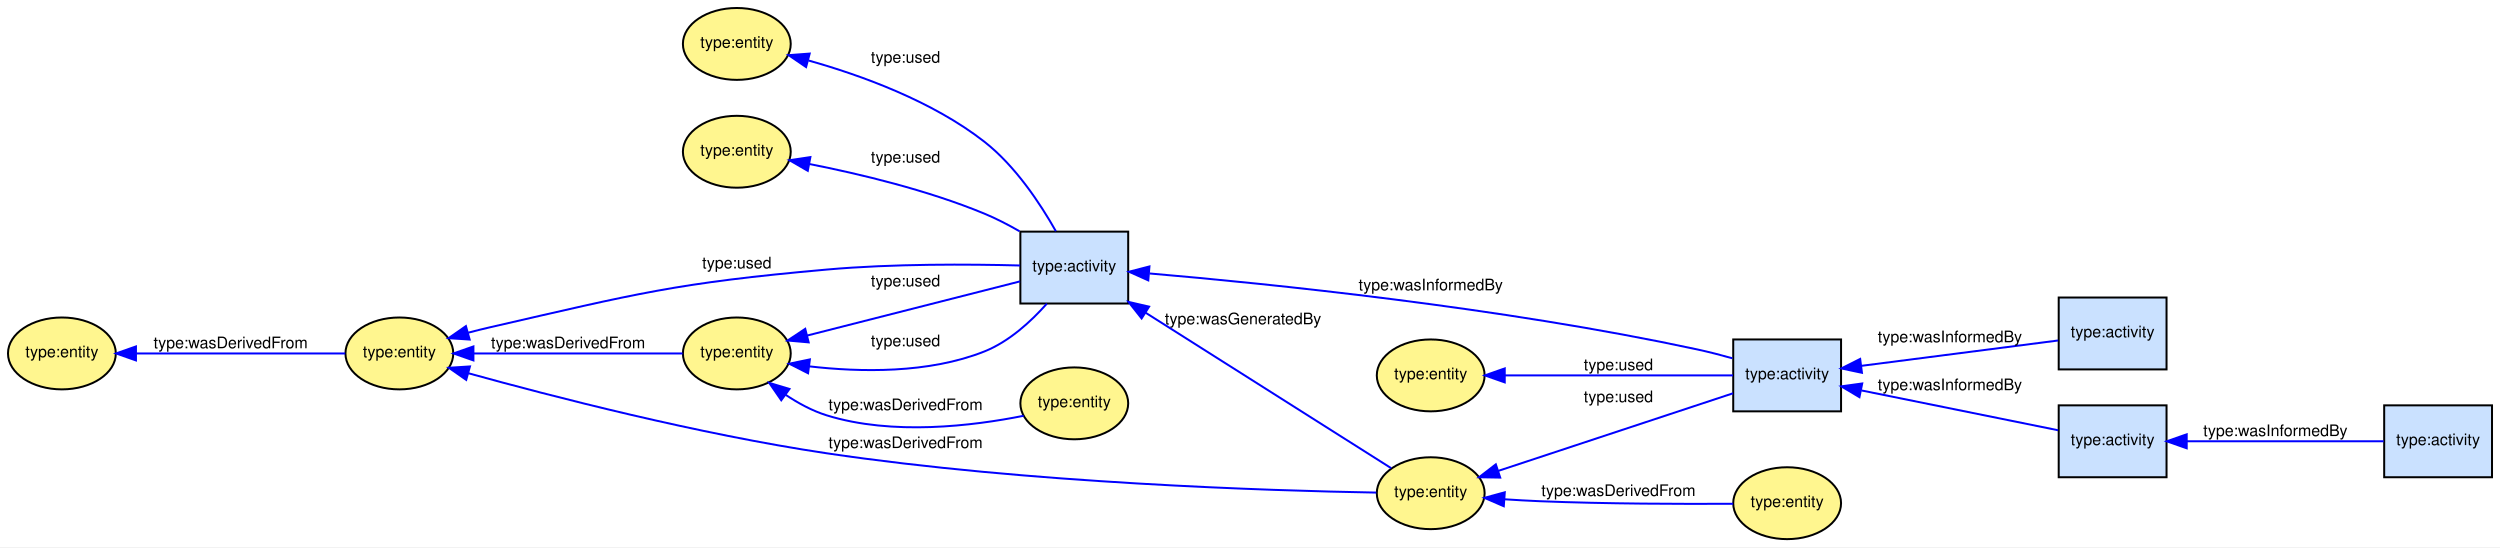
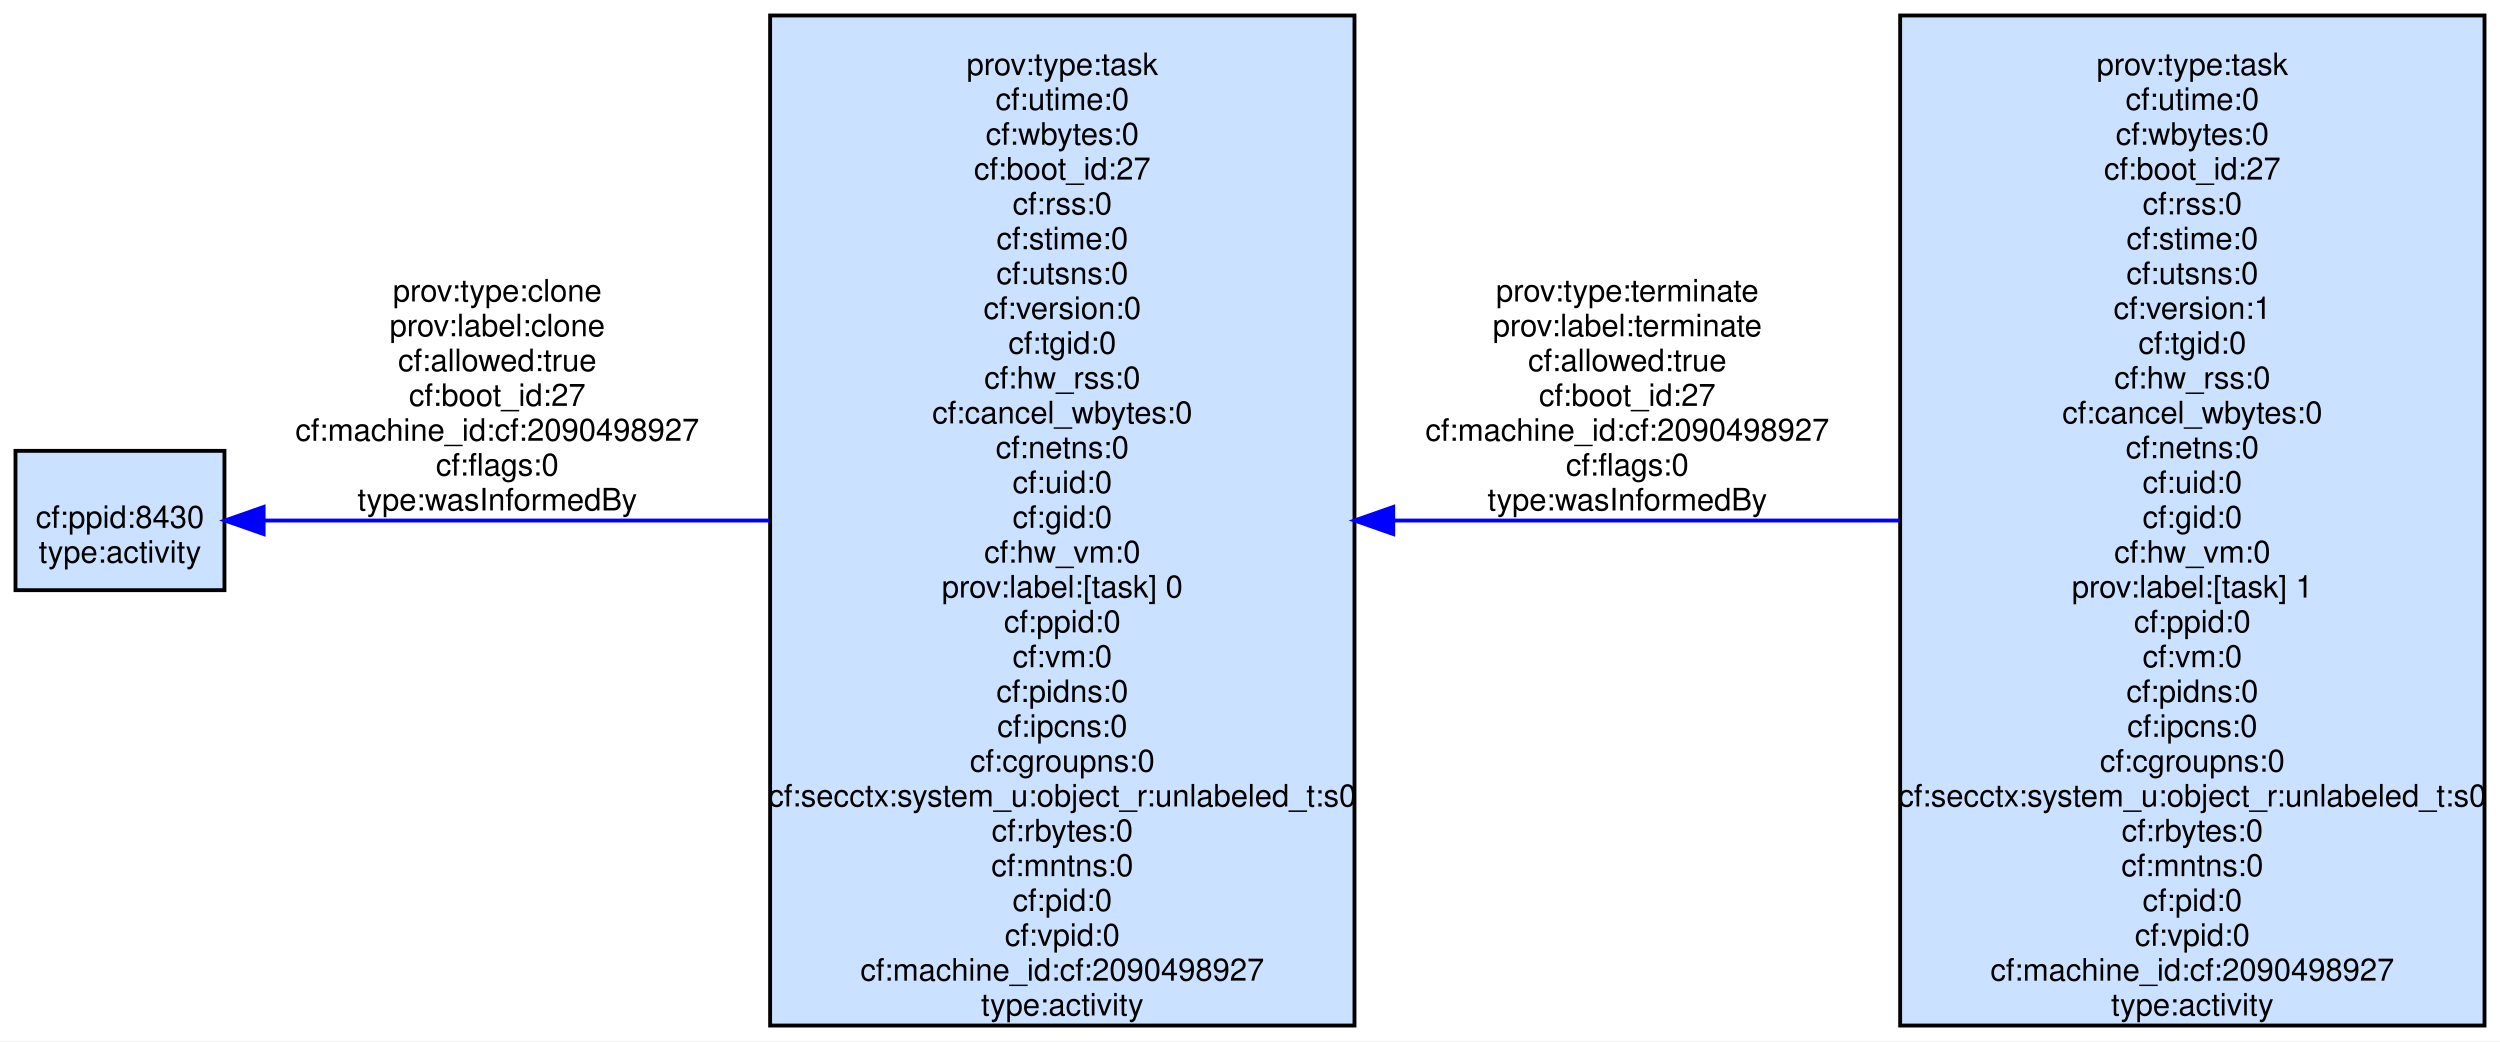
- <svg xmlns="http://www.w3.org/2000/svg" width="1252pt" height="274pt" viewBox="0.00 0.00 1252.00 274.00">
-   <g id="graph0" class="graph" transform="scale(1 1) rotate(0) translate(4 270)">
-     <polygon fill="#ffffff" stroke="transparent" points="-4,4 -4,-270 1248,-270 1248,4 -4,4" />
+ <svg xmlns="http://www.w3.org/2000/svg" width="646pt" height="269pt" viewBox="0.00 0.00 646.00 269.00">
+   <g id="graph0" class="graph" transform="scale(1 1) rotate(0) translate(4 265)">
+     <polygon fill="#ffffff" stroke="transparent" points="-4,4 -4,-265 642,-265 642,4 -4,4" />
    <g id="node1" class="node">
-       <polygon fill="#cae1ff" stroke="#000000" points="1244,-67 1190,-67 1190,-31 1244,-31 1244,-67" />
-       <text text-anchor="middle" x="1217" y="-47.1" font-family="Helvetica,sans-Serif" font-size="8.00" fill="#000000">type:activity</text>
+       <polygon fill="#cae1ff" stroke="#000000" points="638,-261 487,-261 487,0 638,0 638,-261" />
+       <text text-anchor="middle" x="562.5" y="-245.6" font-family="Helvetica,sans-Serif" font-size="8.00" fill="#000000">prov:type:task</text>
+       <text text-anchor="middle" x="562.5" y="-236.6" font-family="Helvetica,sans-Serif" font-size="8.00" fill="#000000">cf:utime:0</text>
+       <text text-anchor="middle" x="562.5" y="-227.6" font-family="Helvetica,sans-Serif" font-size="8.00" fill="#000000">cf:wbytes:0</text>
+       <text text-anchor="middle" x="562.5" y="-218.6" font-family="Helvetica,sans-Serif" font-size="8.00" fill="#000000">cf:boot_id:27</text>
+       <text text-anchor="middle" x="562.5" y="-209.6" font-family="Helvetica,sans-Serif" font-size="8.00" fill="#000000">cf:rss:0</text>
+       <text text-anchor="middle" x="562.5" y="-200.6" font-family="Helvetica,sans-Serif" font-size="8.00" fill="#000000">cf:stime:0</text>
+       <text text-anchor="middle" x="562.5" y="-191.6" font-family="Helvetica,sans-Serif" font-size="8.00" fill="#000000">cf:utsns:0</text>
+       <text text-anchor="middle" x="562.5" y="-182.6" font-family="Helvetica,sans-Serif" font-size="8.00" fill="#000000">cf:version:1</text>
+       <text text-anchor="middle" x="562.5" y="-173.6" font-family="Helvetica,sans-Serif" font-size="8.00" fill="#000000">cf:tgid:0</text>
+       <text text-anchor="middle" x="562.5" y="-164.6" font-family="Helvetica,sans-Serif" font-size="8.00" fill="#000000">cf:hw_rss:0</text>
+       <text text-anchor="middle" x="562.5" y="-155.6" font-family="Helvetica,sans-Serif" font-size="8.00" fill="#000000">cf:cancel_wbytes:0</text>
+       <text text-anchor="middle" x="562.5" y="-146.6" font-family="Helvetica,sans-Serif" font-size="8.00" fill="#000000">cf:netns:0</text>
+       <text text-anchor="middle" x="562.5" y="-137.6" font-family="Helvetica,sans-Serif" font-size="8.00" fill="#000000">cf:uid:0</text>
+       <text text-anchor="middle" x="562.5" y="-128.6" font-family="Helvetica,sans-Serif" font-size="8.00" fill="#000000">cf:gid:0</text>
+       <text text-anchor="middle" x="562.5" y="-119.6" font-family="Helvetica,sans-Serif" font-size="8.00" fill="#000000">cf:hw_vm:0</text>
+       <text text-anchor="middle" x="562.5" y="-110.6" font-family="Helvetica,sans-Serif" font-size="8.00" fill="#000000">prov:label:[task] 1</text>
+       <text text-anchor="middle" x="562.5" y="-101.6" font-family="Helvetica,sans-Serif" font-size="8.00" fill="#000000">cf:ppid:0</text>
+       <text text-anchor="middle" x="562.5" y="-92.6" font-family="Helvetica,sans-Serif" font-size="8.00" fill="#000000">cf:vm:0</text>
+       <text text-anchor="middle" x="562.5" y="-83.6" font-family="Helvetica,sans-Serif" font-size="8.00" fill="#000000">cf:pidns:0</text>
+       <text text-anchor="middle" x="562.5" y="-74.6" font-family="Helvetica,sans-Serif" font-size="8.00" fill="#000000">cf:ipcns:0</text>
+       <text text-anchor="middle" x="562.5" y="-65.6" font-family="Helvetica,sans-Serif" font-size="8.00" fill="#000000">cf:cgroupns:0</text>
+       <text text-anchor="middle" x="562.5" y="-56.6" font-family="Helvetica,sans-Serif" font-size="8.00" fill="#000000">cf:secctx:system_u:object_r:unlabeled_t:s0</text>
+       <text text-anchor="middle" x="562.5" y="-47.6" font-family="Helvetica,sans-Serif" font-size="8.00" fill="#000000">cf:rbytes:0</text>
+       <text text-anchor="middle" x="562.5" y="-38.6" font-family="Helvetica,sans-Serif" font-size="8.00" fill="#000000">cf:mntns:0</text>
+       <text text-anchor="middle" x="562.5" y="-29.6" font-family="Helvetica,sans-Serif" font-size="8.00" fill="#000000">cf:pid:0</text>
+       <text text-anchor="middle" x="562.5" y="-20.6" font-family="Helvetica,sans-Serif" font-size="8.00" fill="#000000">cf:vpid:0</text>
+       <text text-anchor="middle" x="562.5" y="-11.6" font-family="Helvetica,sans-Serif" font-size="8.00" fill="#000000">cf:machine_id:cf:2090498927</text>
+       <text text-anchor="middle" x="562.5" y="-2.6" font-family="Helvetica,sans-Serif" font-size="8.00" fill="#000000">type:activity</text>
    </g>
-     <g id="node5" class="node">
-       <polygon fill="#cae1ff" stroke="#000000" points="1081,-67 1027,-67 1027,-31 1081,-31 1081,-67" />
-       <text text-anchor="middle" x="1054" y="-47.1" font-family="Helvetica,sans-Serif" font-size="8.00" fill="#000000">type:activity</text>
+     <g id="node3" class="node">
+       <polygon fill="#cae1ff" stroke="#000000" points="346,-261 195,-261 195,0 346,0 346,-261" />
+       <text text-anchor="middle" x="270.5" y="-245.6" font-family="Helvetica,sans-Serif" font-size="8.00" fill="#000000">prov:type:task</text>
+       <text text-anchor="middle" x="270.5" y="-236.6" font-family="Helvetica,sans-Serif" font-size="8.00" fill="#000000">cf:utime:0</text>
+       <text text-anchor="middle" x="270.5" y="-227.6" font-family="Helvetica,sans-Serif" font-size="8.00" fill="#000000">cf:wbytes:0</text>
+       <text text-anchor="middle" x="270.5" y="-218.6" font-family="Helvetica,sans-Serif" font-size="8.00" fill="#000000">cf:boot_id:27</text>
+       <text text-anchor="middle" x="270.5" y="-209.6" font-family="Helvetica,sans-Serif" font-size="8.00" fill="#000000">cf:rss:0</text>
+       <text text-anchor="middle" x="270.5" y="-200.6" font-family="Helvetica,sans-Serif" font-size="8.00" fill="#000000">cf:stime:0</text>
+       <text text-anchor="middle" x="270.5" y="-191.6" font-family="Helvetica,sans-Serif" font-size="8.00" fill="#000000">cf:utsns:0</text>
+       <text text-anchor="middle" x="270.5" y="-182.6" font-family="Helvetica,sans-Serif" font-size="8.00" fill="#000000">cf:version:0</text>
+       <text text-anchor="middle" x="270.5" y="-173.6" font-family="Helvetica,sans-Serif" font-size="8.00" fill="#000000">cf:tgid:0</text>
+       <text text-anchor="middle" x="270.5" y="-164.6" font-family="Helvetica,sans-Serif" font-size="8.00" fill="#000000">cf:hw_rss:0</text>
+       <text text-anchor="middle" x="270.5" y="-155.6" font-family="Helvetica,sans-Serif" font-size="8.00" fill="#000000">cf:cancel_wbytes:0</text>
+       <text text-anchor="middle" x="270.5" y="-146.6" font-family="Helvetica,sans-Serif" font-size="8.00" fill="#000000">cf:netns:0</text>
+       <text text-anchor="middle" x="270.5" y="-137.6" font-family="Helvetica,sans-Serif" font-size="8.00" fill="#000000">cf:uid:0</text>
+       <text text-anchor="middle" x="270.5" y="-128.6" font-family="Helvetica,sans-Serif" font-size="8.00" fill="#000000">cf:gid:0</text>
+       <text text-anchor="middle" x="270.5" y="-119.6" font-family="Helvetica,sans-Serif" font-size="8.00" fill="#000000">cf:hw_vm:0</text>
+       <text text-anchor="middle" x="270.5" y="-110.6" font-family="Helvetica,sans-Serif" font-size="8.00" fill="#000000">prov:label:[task] 0</text>
+       <text text-anchor="middle" x="270.5" y="-101.6" font-family="Helvetica,sans-Serif" font-size="8.00" fill="#000000">cf:ppid:0</text>
+       <text text-anchor="middle" x="270.5" y="-92.6" font-family="Helvetica,sans-Serif" font-size="8.00" fill="#000000">cf:vm:0</text>
+       <text text-anchor="middle" x="270.5" y="-83.6" font-family="Helvetica,sans-Serif" font-size="8.00" fill="#000000">cf:pidns:0</text>
+       <text text-anchor="middle" x="270.5" y="-74.6" font-family="Helvetica,sans-Serif" font-size="8.00" fill="#000000">cf:ipcns:0</text>
+       <text text-anchor="middle" x="270.5" y="-65.6" font-family="Helvetica,sans-Serif" font-size="8.00" fill="#000000">cf:cgroupns:0</text>
+       <text text-anchor="middle" x="270.5" y="-56.6" font-family="Helvetica,sans-Serif" font-size="8.00" fill="#000000">cf:secctx:system_u:object_r:unlabeled_t:s0</text>
+       <text text-anchor="middle" x="270.5" y="-47.6" font-family="Helvetica,sans-Serif" font-size="8.00" fill="#000000">cf:rbytes:0</text>
+       <text text-anchor="middle" x="270.5" y="-38.6" font-family="Helvetica,sans-Serif" font-size="8.00" fill="#000000">cf:mntns:0</text>
+       <text text-anchor="middle" x="270.5" y="-29.6" font-family="Helvetica,sans-Serif" font-size="8.00" fill="#000000">cf:pid:0</text>
+       <text text-anchor="middle" x="270.5" y="-20.6" font-family="Helvetica,sans-Serif" font-size="8.00" fill="#000000">cf:vpid:0</text>
+       <text text-anchor="middle" x="270.5" y="-11.6" font-family="Helvetica,sans-Serif" font-size="8.00" fill="#000000">cf:machine_id:cf:2090498927</text>
+       <text text-anchor="middle" x="270.5" y="-2.6" font-family="Helvetica,sans-Serif" font-size="8.00" fill="#000000">type:activity</text>
    </g>
-     <g id="edge9" class="edge">
-       <path fill="none" stroke="#0000ff" d="M1189.717,-49C1162.721,-49 1121.199,-49 1091.191,-49" />
-       <polygon fill="#0000ff" stroke="#0000ff" points="1091.1,-45.5 1081.1,-49 1091.1,-52.5 1091.1,-45.5" />
-       <text text-anchor="middle" x="1135.5" y="-51.6" font-family="Helvetica,sans-Serif" font-size="8.00" fill="#000000">type:wasInformedBy</text>
+     <g id="edge1" class="edge">
+       <path fill="none" stroke="#0000ff" d="M486.923,-130.5C446.881,-130.5 397.546,-130.5 356.096,-130.5" />
+       <polygon fill="#0000ff" stroke="#0000ff" points="356.014,-127 346.014,-130.5 356.014,-134 356.014,-127" />
+       <text text-anchor="middle" x="416.5" y="-187.1" font-family="Helvetica,sans-Serif" font-size="8.00" fill="#000000">prov:type:terminate</text>
+       <text text-anchor="middle" x="416.5" y="-178.1" font-family="Helvetica,sans-Serif" font-size="8.00" fill="#000000">prov:label:terminate</text>
+       <text text-anchor="middle" x="416.5" y="-169.1" font-family="Helvetica,sans-Serif" font-size="8.00" fill="#000000">cf:allowed:true</text>
+       <text text-anchor="middle" x="416.5" y="-160.1" font-family="Helvetica,sans-Serif" font-size="8.00" fill="#000000">cf:boot_id:27</text>
+       <text text-anchor="middle" x="416.5" y="-151.1" font-family="Helvetica,sans-Serif" font-size="8.00" fill="#000000">cf:machine_id:cf:2090498927</text>
+       <text text-anchor="middle" x="416.5" y="-142.1" font-family="Helvetica,sans-Serif" font-size="8.00" fill="#000000">cf:flags:0</text>
+       <text text-anchor="middle" x="416.5" y="-133.1" font-family="Helvetica,sans-Serif" font-size="8.00" fill="#000000">type:wasInformedBy</text>
    </g>
    <g id="node2" class="node">
-       <polygon fill="#cae1ff" stroke="#000000" points="1081,-121 1027,-121 1027,-85 1081,-85 1081,-121" />
-       <text text-anchor="middle" x="1054" y="-101.1" font-family="Helvetica,sans-Serif" font-size="8.00" fill="#000000">type:activity</text>
-     </g>
-     <g id="node4" class="node">
-       <polygon fill="#cae1ff" stroke="#000000" points="918,-100 864,-100 864,-64 918,-64 918,-100" />
-       <text text-anchor="middle" x="891" y="-80.1" font-family="Helvetica,sans-Serif" font-size="8.00" fill="#000000">type:activity</text>
-     </g>
-     <g id="edge10" class="edge">
-       <path fill="none" stroke="#0000ff" d="M1026.717,-99.485C999.721,-96.007 958.199,-90.657 928.191,-86.791" />
-       <polygon fill="#0000ff" stroke="#0000ff" points="928.465,-83.298 918.1,-85.491 927.571,-90.241 928.465,-83.298" />
-       <text text-anchor="middle" x="972.5" y="-98.6" font-family="Helvetica,sans-Serif" font-size="8.00" fill="#000000">type:wasInformedBy</text>
-     </g>
-     <g id="node3" class="node">
-       <polygon fill="#cae1ff" stroke="#000000" points="561,-154 507,-154 507,-118 561,-118 561,-154" />
-       <text text-anchor="middle" x="534" y="-134.1" font-family="Helvetica,sans-Serif" font-size="8.00" fill="#000000">type:activity</text>
-     </g>
-     <g id="node6" class="node">
-       <ellipse fill="#fff68f" stroke="#000000" cx="196" cy="-93" rx="27" ry="18" />
-       <text text-anchor="middle" x="196" y="-91.1" font-family="Helvetica,sans-Serif" font-size="8.00" fill="#000000">type:entity</text>
-     </g>
-     <g id="edge1" class="edge">
-       <path fill="none" stroke="#0000ff" d="M506.847,-137.041C481.684,-137.707 443.237,-137.966 410,-135 334.093,-128.226 315.278,-123.046 241,-106 237.567,-105.212 234.008,-104.319 230.463,-103.378" />
-       <polygon fill="#0000ff" stroke="#0000ff" points="231.2,-99.951 220.628,-100.65 229.329,-106.696 231.2,-99.951" />
-       <text text-anchor="middle" x="365" y="-135.6" font-family="Helvetica,sans-Serif" font-size="8.00" fill="#000000">type:used</text>
-     </g>
-     <g id="node7" class="node">
-       <ellipse fill="#fff68f" stroke="#000000" cx="365" cy="-93" rx="27" ry="18" />
-       <text text-anchor="middle" x="365" y="-91.1" font-family="Helvetica,sans-Serif" font-size="8.00" fill="#000000">type:entity</text>
-     </g>
-     <g id="edge4" class="edge">
-       <path fill="none" stroke="#0000ff" d="M520.263,-117.931C512.251,-108.916 501.309,-98.909 489,-94 461.055,-82.855 426.669,-83.58 401.201,-86.536" />
-       <polygon fill="#0000ff" stroke="#0000ff" points="400.675,-83.075 391.223,-87.86 401.596,-90.014 400.675,-83.075" />
-       <text text-anchor="middle" x="449.5" y="-96.6" font-family="Helvetica,sans-Serif" font-size="8.00" fill="#000000">type:used</text>
-     </g>
-     <g id="edge5" class="edge">
-       <path fill="none" stroke="#0000ff" d="M506.847,-129.091C477.885,-121.722 431.903,-110.023 400.184,-101.952" />
-       <polygon fill="#0000ff" stroke="#0000ff" points="400.981,-98.543 390.427,-99.469 399.255,-105.327 400.981,-98.543" />
-       <text text-anchor="middle" x="449.5" y="-126.6" font-family="Helvetica,sans-Serif" font-size="8.00" fill="#000000">type:used</text>
-     </g>
-     <g id="node13" class="node">
-       <ellipse fill="#fff68f" stroke="#000000" cx="365" cy="-248" rx="27" ry="18" />
-       <text text-anchor="middle" x="365" y="-246.1" font-family="Helvetica,sans-Serif" font-size="8.00" fill="#000000">type:entity</text>
+       <polygon fill="#cae1ff" stroke="#000000" points="54,-148.5 0,-148.5 0,-112.5 54,-112.5 54,-148.5" />
+       <text text-anchor="middle" x="27" y="-128.6" font-family="Helvetica,sans-Serif" font-size="8.00" fill="#000000">cf:ppid:8430</text>
+       <text text-anchor="middle" x="27" y="-119.6" font-family="Helvetica,sans-Serif" font-size="8.00" fill="#000000">type:activity</text>
    </g>
    <g id="edge2" class="edge">
-       <path fill="none" stroke="#0000ff" d="M524.779,-154.205C516.924,-168.123 504.461,-186.915 489,-199 462.917,-219.387 427.277,-232.288 400.899,-239.704" />
-       <polygon fill="#0000ff" stroke="#0000ff" points="399.683,-236.407 390.928,-242.373 401.493,-243.169 399.683,-236.407" />
-       <text text-anchor="middle" x="449.5" y="-238.6" font-family="Helvetica,sans-Serif" font-size="8.00" fill="#000000">type:used</text>
-     </g>
-     <g id="node14" class="node">
-       <ellipse fill="#fff68f" stroke="#000000" cx="365" cy="-194" rx="27" ry="18" />
-       <text text-anchor="middle" x="365" y="-192.1" font-family="Helvetica,sans-Serif" font-size="8.00" fill="#000000">type:entity</text>
-     </g>
-     <g id="edge3" class="edge">
-       <path fill="none" stroke="#0000ff" d="M506.585,-154.183C500.927,-157.435 494.892,-160.559 489,-163 460.531,-174.792 426.46,-182.913 401.243,-187.875" />
-       <polygon fill="#0000ff" stroke="#0000ff" points="400.535,-184.447 391.362,-189.748 401.838,-191.325 400.535,-184.447" />
-       <text text-anchor="middle" x="449.5" y="-188.6" font-family="Helvetica,sans-Serif" font-size="8.00" fill="#000000">type:used</text>
-     </g>
-     <g id="edge11" class="edge">
-       <path fill="none" stroke="#0000ff" d="M863.547,-90.582C857.787,-92.198 851.724,-93.766 846,-95 748.212,-116.077 630.696,-127.978 571.7,-133.047" />
-       <polygon fill="#0000ff" stroke="#0000ff" points="571.054,-129.589 561.383,-133.915 571.641,-136.564 571.054,-129.589" />
-       <text text-anchor="middle" x="712.5" y="-124.6" font-family="Helvetica,sans-Serif" font-size="8.00" fill="#000000">type:wasInformedBy</text>
-     </g>
-     <g id="node9" class="node">
-       <ellipse fill="#fff68f" stroke="#000000" cx="712.5" cy="-23" rx="27" ry="18" />
-       <text text-anchor="middle" x="712.5" y="-21.1" font-family="Helvetica,sans-Serif" font-size="8.00" fill="#000000">type:entity</text>
-     </g>
-     <g id="edge6" class="edge">
-       <path fill="none" stroke="#0000ff" d="M863.89,-73.039C832.378,-62.623 780.348,-45.426 746.246,-34.154" />
-       <polygon fill="#0000ff" stroke="#0000ff" points="747.301,-30.817 736.708,-31.002 745.105,-37.463 747.301,-30.817" />
-       <text text-anchor="middle" x="806.5" y="-68.6" font-family="Helvetica,sans-Serif" font-size="8.00" fill="#000000">type:used</text>
-     </g>
-     <g id="node11" class="node">
-       <ellipse fill="#fff68f" stroke="#000000" cx="712.5" cy="-82" rx="27" ry="18" />
-       <text text-anchor="middle" x="712.5" y="-80.1" font-family="Helvetica,sans-Serif" font-size="8.00" fill="#000000">type:entity</text>
-     </g>
-     <g id="edge7" class="edge">
-       <path fill="none" stroke="#0000ff" d="M863.89,-82C833.397,-82 783.692,-82 749.61,-82" />
-       <polygon fill="#0000ff" stroke="#0000ff" points="749.572,-78.5 739.572,-82 749.572,-85.5 749.572,-78.5" />
-       <text text-anchor="middle" x="806.5" y="-84.6" font-family="Helvetica,sans-Serif" font-size="8.00" fill="#000000">type:used</text>
-     </g>
-     <g id="edge12" class="edge">
-       <path fill="none" stroke="#0000ff" d="M1026.717,-54.523C999.721,-59.989 958.199,-68.395 928.191,-74.471" />
-       <polygon fill="#0000ff" stroke="#0000ff" points="927.207,-71.099 918.1,-76.513 928.596,-77.96 927.207,-71.099" />
-       <text text-anchor="middle" x="972.5" y="-74.6" font-family="Helvetica,sans-Serif" font-size="8.00" fill="#000000">type:wasInformedBy</text>
-     </g>
-     <g id="node12" class="node">
-       <ellipse fill="#fff68f" stroke="#000000" cx="27" cy="-93" rx="27" ry="18" />
-       <text text-anchor="middle" x="27" y="-91.1" font-family="Helvetica,sans-Serif" font-size="8.00" fill="#000000">type:entity</text>
-     </g>
-     <g id="edge13" class="edge">
-       <path fill="none" stroke="#0000ff" d="M168.847,-93C140.513,-93 95.891,-93 64.269,-93" />
-       <polygon fill="#0000ff" stroke="#0000ff" points="64.085,-89.5 54.085,-93 64.085,-96.5 64.085,-89.5" />
-       <text text-anchor="middle" x="111.5" y="-95.6" font-family="Helvetica,sans-Serif" font-size="8.00" fill="#000000">type:wasDerivedFrom</text>
-     </g>
-     <g id="edge14" class="edge">
-       <path fill="none" stroke="#0000ff" d="M337.847,-93C309.513,-93 264.89,-93 233.269,-93" />
-       <polygon fill="#0000ff" stroke="#0000ff" points="233.085,-89.5 223.085,-93 233.085,-96.5 233.085,-89.5" />
-       <text text-anchor="middle" x="280.5" y="-95.6" font-family="Helvetica,sans-Serif" font-size="8.00" fill="#000000">type:wasDerivedFrom</text>
-     </g>
-     <g id="node8" class="node">
-       <ellipse fill="#fff68f" stroke="#000000" cx="534" cy="-68" rx="27" ry="18" />
-       <text text-anchor="middle" x="534" y="-66.1" font-family="Helvetica,sans-Serif" font-size="8.00" fill="#000000">type:entity</text>
-     </g>
-     <g id="edge15" class="edge">
-       <path fill="none" stroke="#0000ff" d="M508.657,-61.78C483.134,-56.661 442.928,-51.756 410,-62 402.776,-64.248 395.685,-68.103 389.347,-72.347" />
-       <polygon fill="#0000ff" stroke="#0000ff" points="387.25,-69.544 381.227,-78.26 391.371,-75.203 387.25,-69.544" />
-       <text text-anchor="middle" x="449.5" y="-64.6" font-family="Helvetica,sans-Serif" font-size="8.00" fill="#000000">type:wasDerivedFrom</text>
-     </g>
-     <g id="edge8" class="edge">
-       <path fill="none" stroke="#0000ff" d="M692.715,-35.525C663.051,-54.304 606.594,-90.044 569.632,-113.443" />
-       <polygon fill="#0000ff" stroke="#0000ff" points="567.719,-110.511 561.142,-118.818 571.463,-116.426 567.719,-110.511" />
-       <text text-anchor="middle" x="618.5" y="-107.6" font-family="Helvetica,sans-Serif" font-size="8.00" fill="#000000">type:wasGeneratedBy</text>
-     </g>
-     <g id="edge16" class="edge">
-       <path fill="none" stroke="#0000ff" d="M685.225,-23.313C632.011,-24.252 510.733,-28.005 410,-43 345.852,-52.549 272.541,-71.462 230.518,-83.093" />
-       <polygon fill="#0000ff" stroke="#0000ff" points="229.473,-79.751 220.784,-85.812 231.357,-86.493 229.473,-79.751" />
-       <text text-anchor="middle" x="449.5" y="-45.6" font-family="Helvetica,sans-Serif" font-size="8.00" fill="#000000">type:wasDerivedFrom</text>
-     </g>
-     <g id="node10" class="node">
-       <ellipse fill="#fff68f" stroke="#000000" cx="891" cy="-18" rx="27" ry="18" />
-       <text text-anchor="middle" x="891" y="-16.1" font-family="Helvetica,sans-Serif" font-size="8.00" fill="#000000">type:entity</text>
-     </g>
-     <g id="edge17" class="edge">
-       <path fill="none" stroke="#0000ff" d="M863.896,-17.711C838.766,-17.563 800.342,-17.643 767,-19 761.372,-19.229 755.422,-19.567 749.604,-19.951" />
-       <polygon fill="#0000ff" stroke="#0000ff" points="749.096,-16.478 739.369,-20.678 749.592,-23.461 749.096,-16.478" />
-       <text text-anchor="middle" x="806.5" y="-21.6" font-family="Helvetica,sans-Serif" font-size="8.00" fill="#000000">type:wasDerivedFrom</text>
+       <path fill="none" stroke="#0000ff" d="M194.79,-130.5C151.393,-130.5 98.844,-130.5 64.252,-130.5" />
+       <polygon fill="#0000ff" stroke="#0000ff" points="64.123,-127 54.123,-130.5 64.123,-134 64.123,-127" />
+       <text text-anchor="middle" x="124.5" y="-187.1" font-family="Helvetica,sans-Serif" font-size="8.00" fill="#000000">prov:type:clone</text>
+       <text text-anchor="middle" x="124.5" y="-178.1" font-family="Helvetica,sans-Serif" font-size="8.00" fill="#000000">prov:label:clone</text>
+       <text text-anchor="middle" x="124.5" y="-169.1" font-family="Helvetica,sans-Serif" font-size="8.00" fill="#000000">cf:allowed:true</text>
+       <text text-anchor="middle" x="124.5" y="-160.1" font-family="Helvetica,sans-Serif" font-size="8.00" fill="#000000">cf:boot_id:27</text>
+       <text text-anchor="middle" x="124.5" y="-151.1" font-family="Helvetica,sans-Serif" font-size="8.00" fill="#000000">cf:machine_id:cf:2090498927</text>
+       <text text-anchor="middle" x="124.5" y="-142.1" font-family="Helvetica,sans-Serif" font-size="8.00" fill="#000000">cf:flags:0</text>
+       <text text-anchor="middle" x="124.5" y="-133.1" font-family="Helvetica,sans-Serif" font-size="8.00" fill="#000000">type:wasInformedBy</text>
    </g>
  </g>
</svg>
